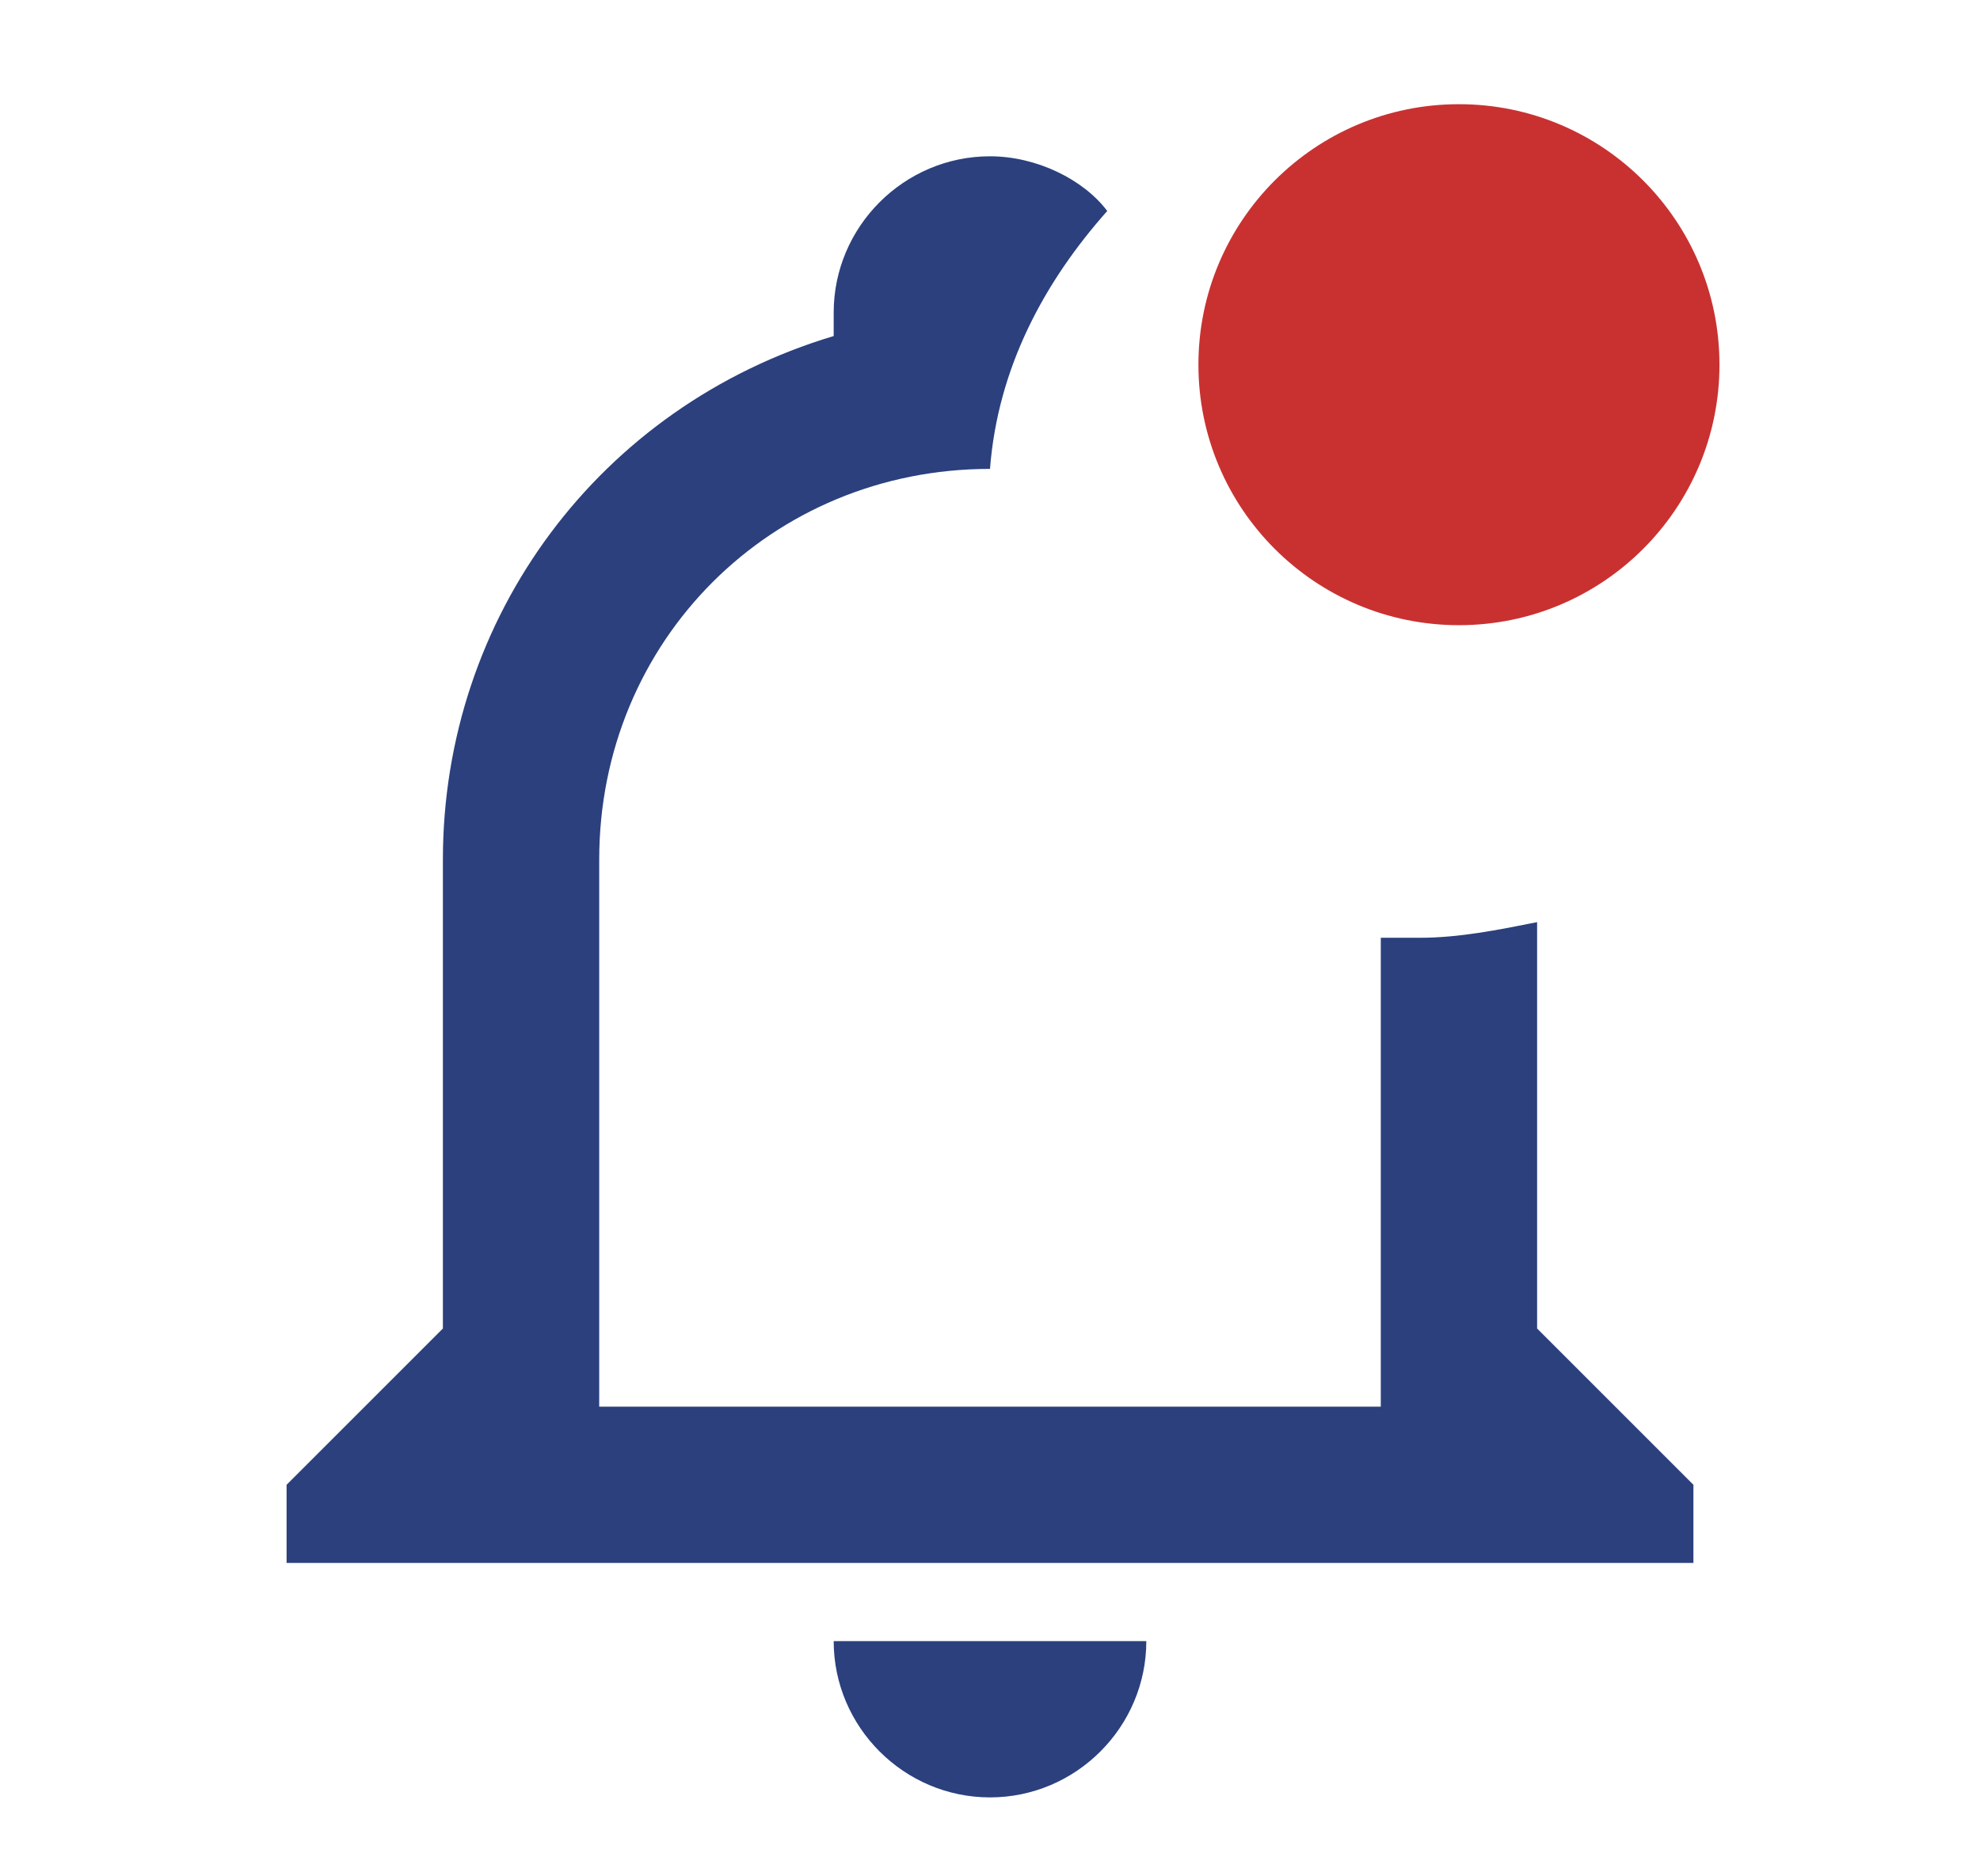
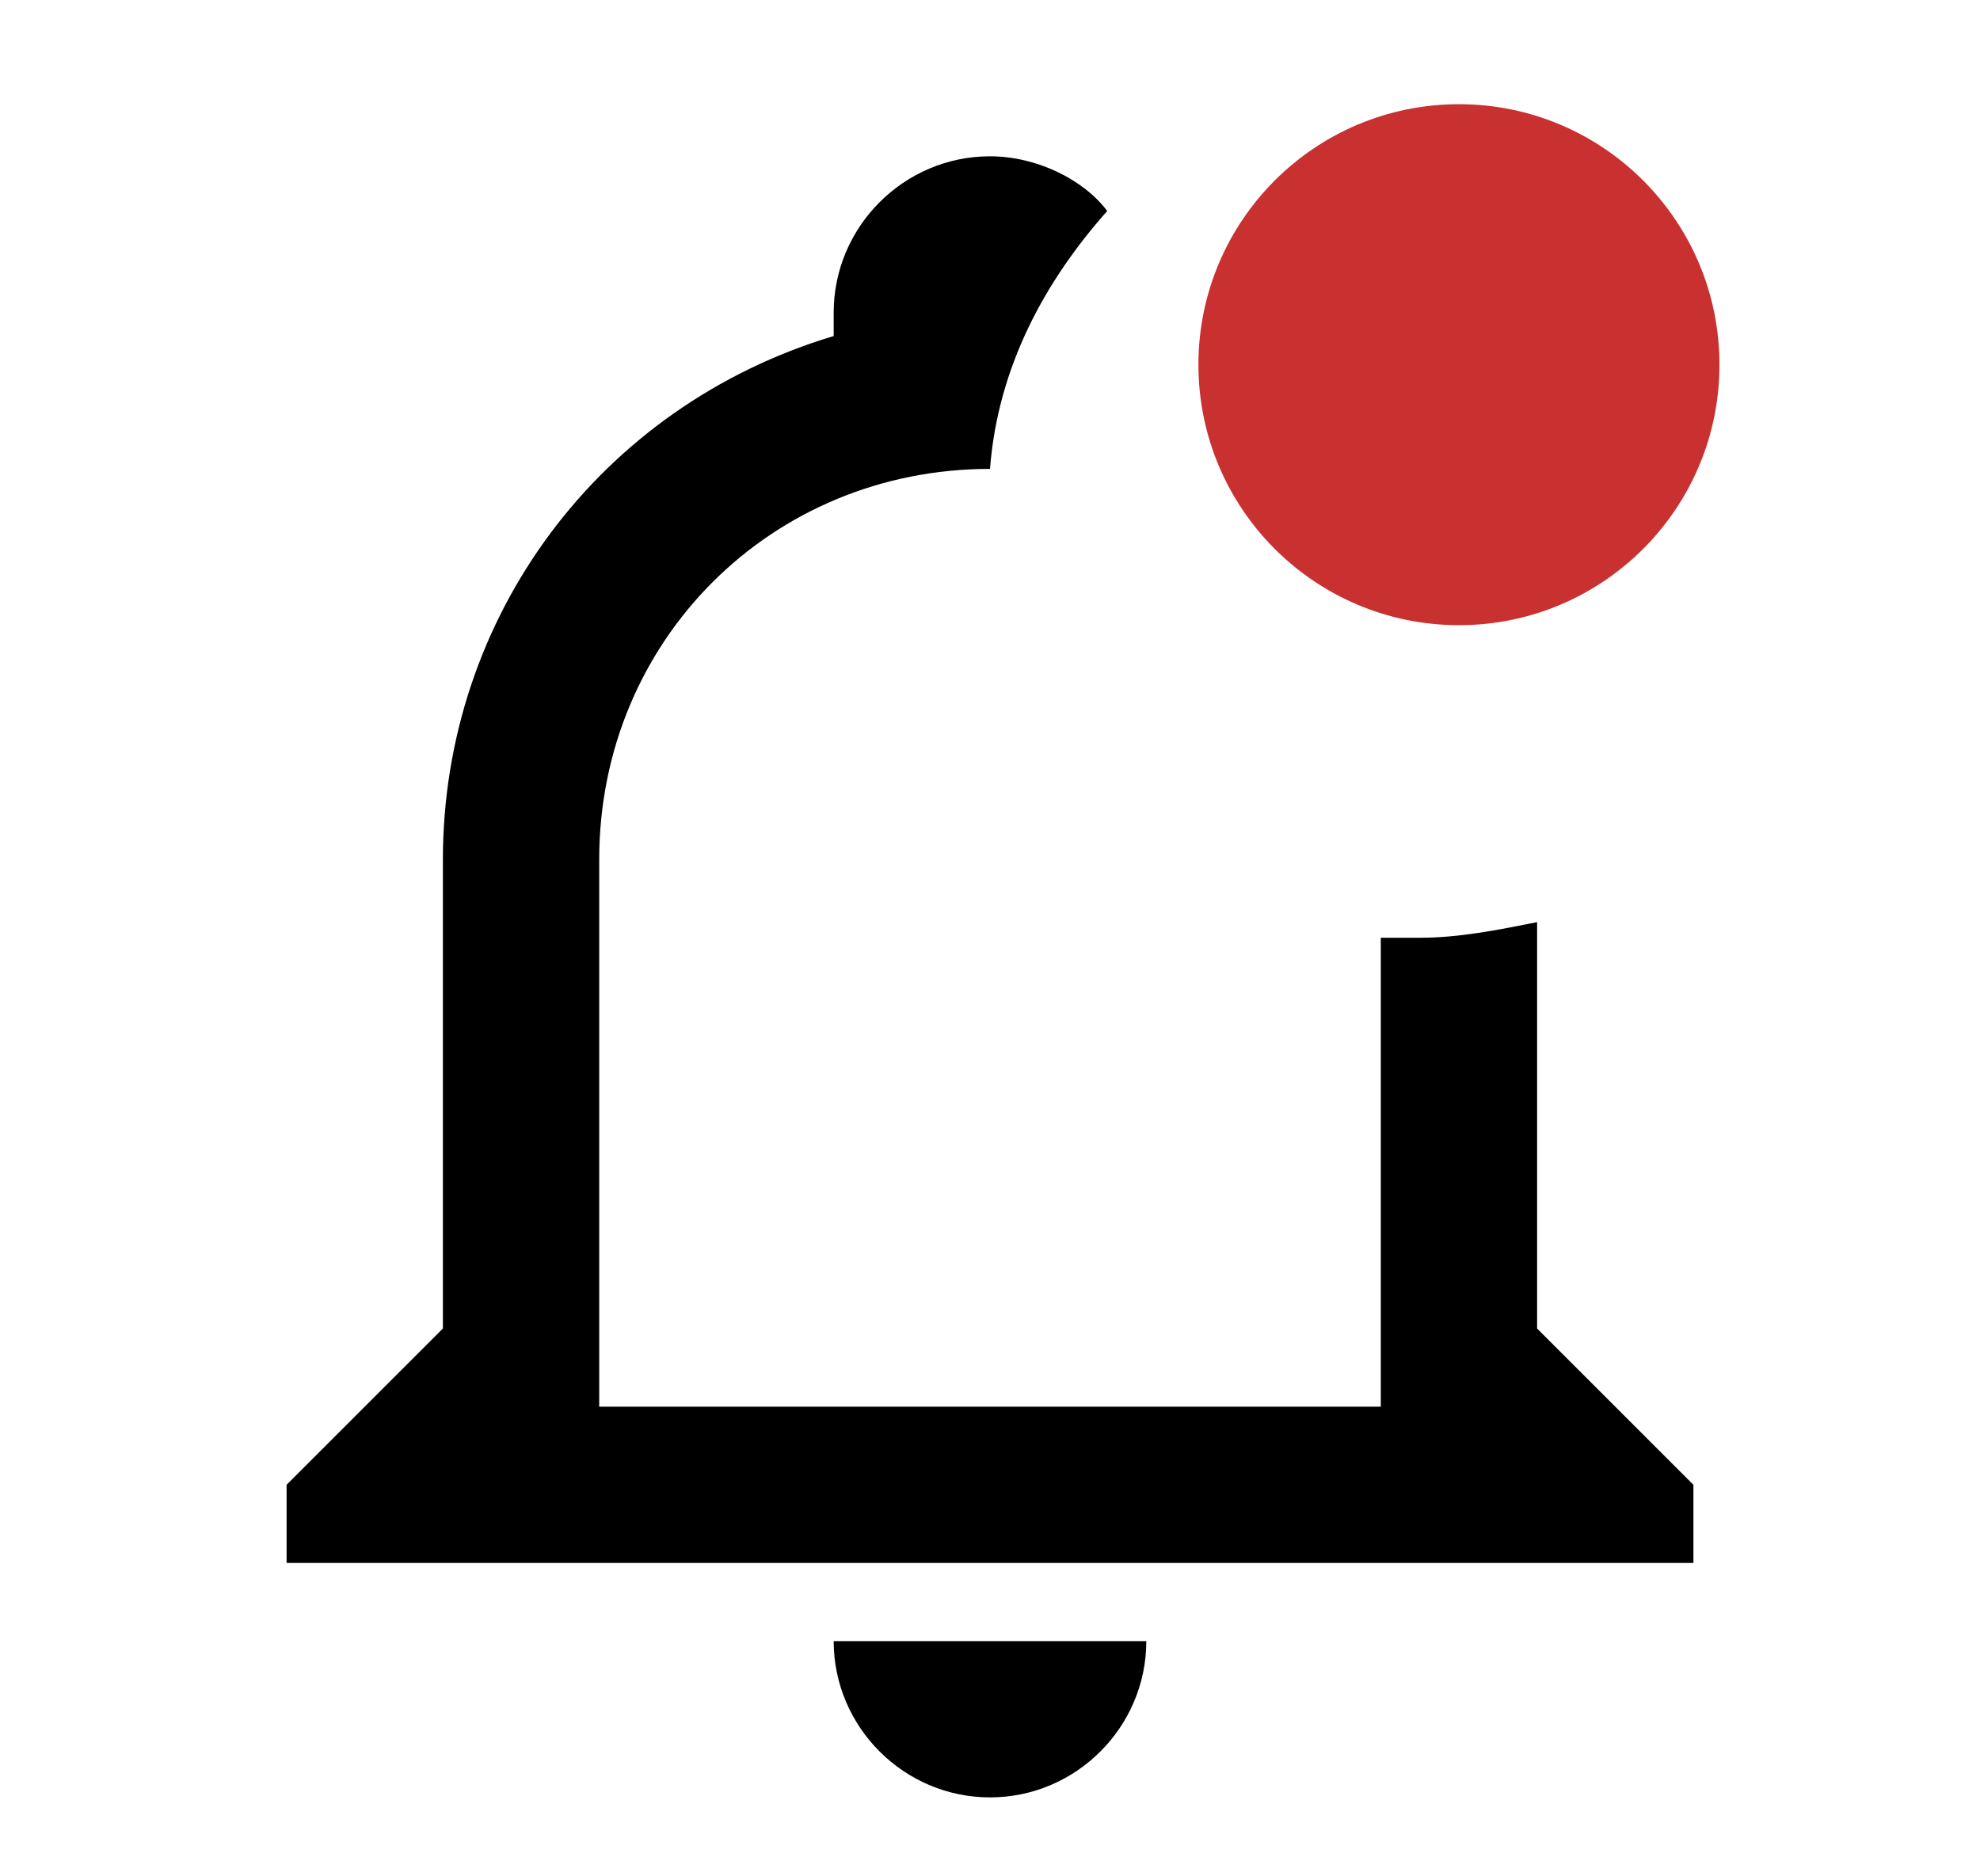
<svg xmlns="http://www.w3.org/2000/svg" width="19" height="18" viewBox="0 0 19 18" fill="none">
-   <path d="M14.75 12.75V8.85C14.375 8.925 14 9 13.625 9H13.25V13.5H5.75V8.25C5.75 6.15 7.4 4.5 9.5 4.5C9.575 3.525 10.025 2.7 10.625 2.025C10.4 1.725 9.95 1.5 9.5 1.5C8.675 1.5 8 2.175 8 3V3.225C5.75 3.9 4.25 5.925 4.25 8.25V12.75L2.75 14.25V15H16.25V14.25L14.75 12.75ZM8 15.75C8 16.575 8.675 17.25 9.5 17.25C10.325 17.25 11 16.575 11 15.75H8Z" fill="#2B407D" />
+   <path d="M14.75 12.75V8.85C14.375 8.925 14 9 13.625 9H13.25V13.5H5.75V8.25C5.75 6.15 7.4 4.5 9.5 4.5C9.575 3.525 10.025 2.7 10.625 2.025C10.4 1.725 9.95 1.5 9.5 1.5C8.675 1.5 8 2.175 8 3V3.225C5.75 3.9 4.25 5.925 4.25 8.25V12.75L2.75 14.25V15H16.25V14.25L14.75 12.75ZM8 15.75C8 16.575 8.675 17.25 9.5 17.25C10.325 17.25 11 16.575 11 15.75H8Z" fill="#000000" />
  <circle cx="14" cy="3.5" r="2.5" fill="#C93131" />
</svg>
